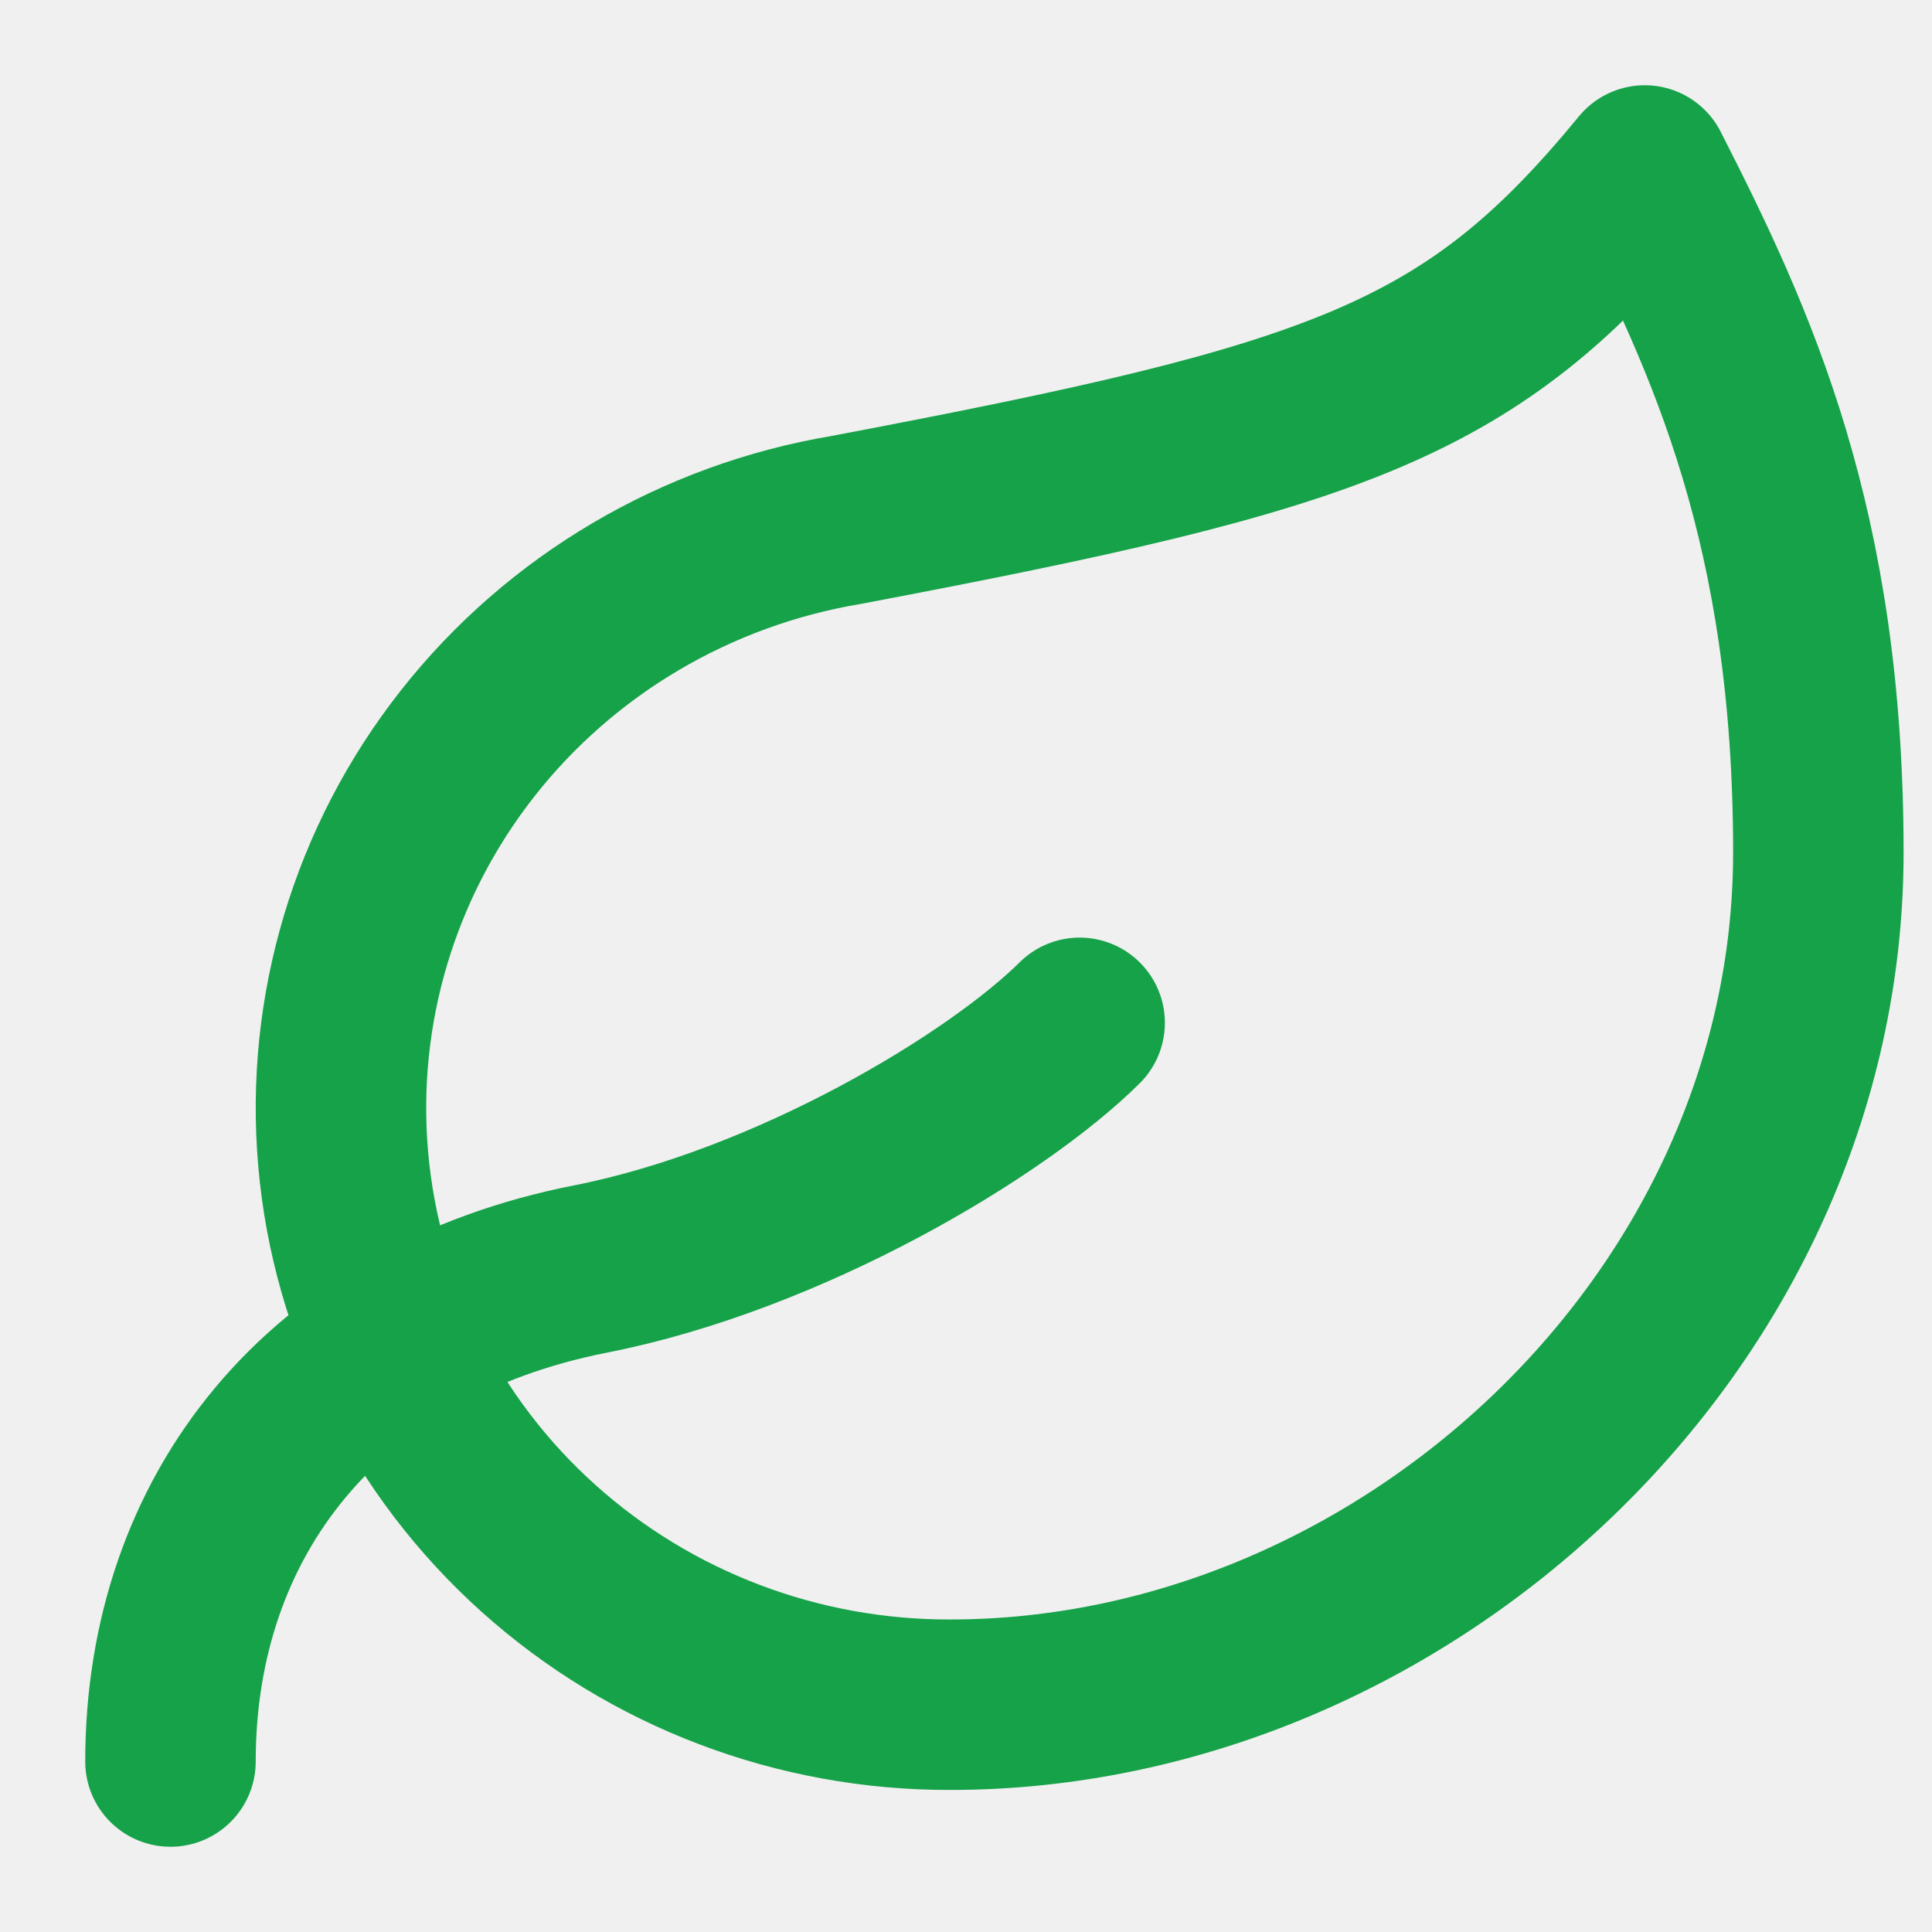
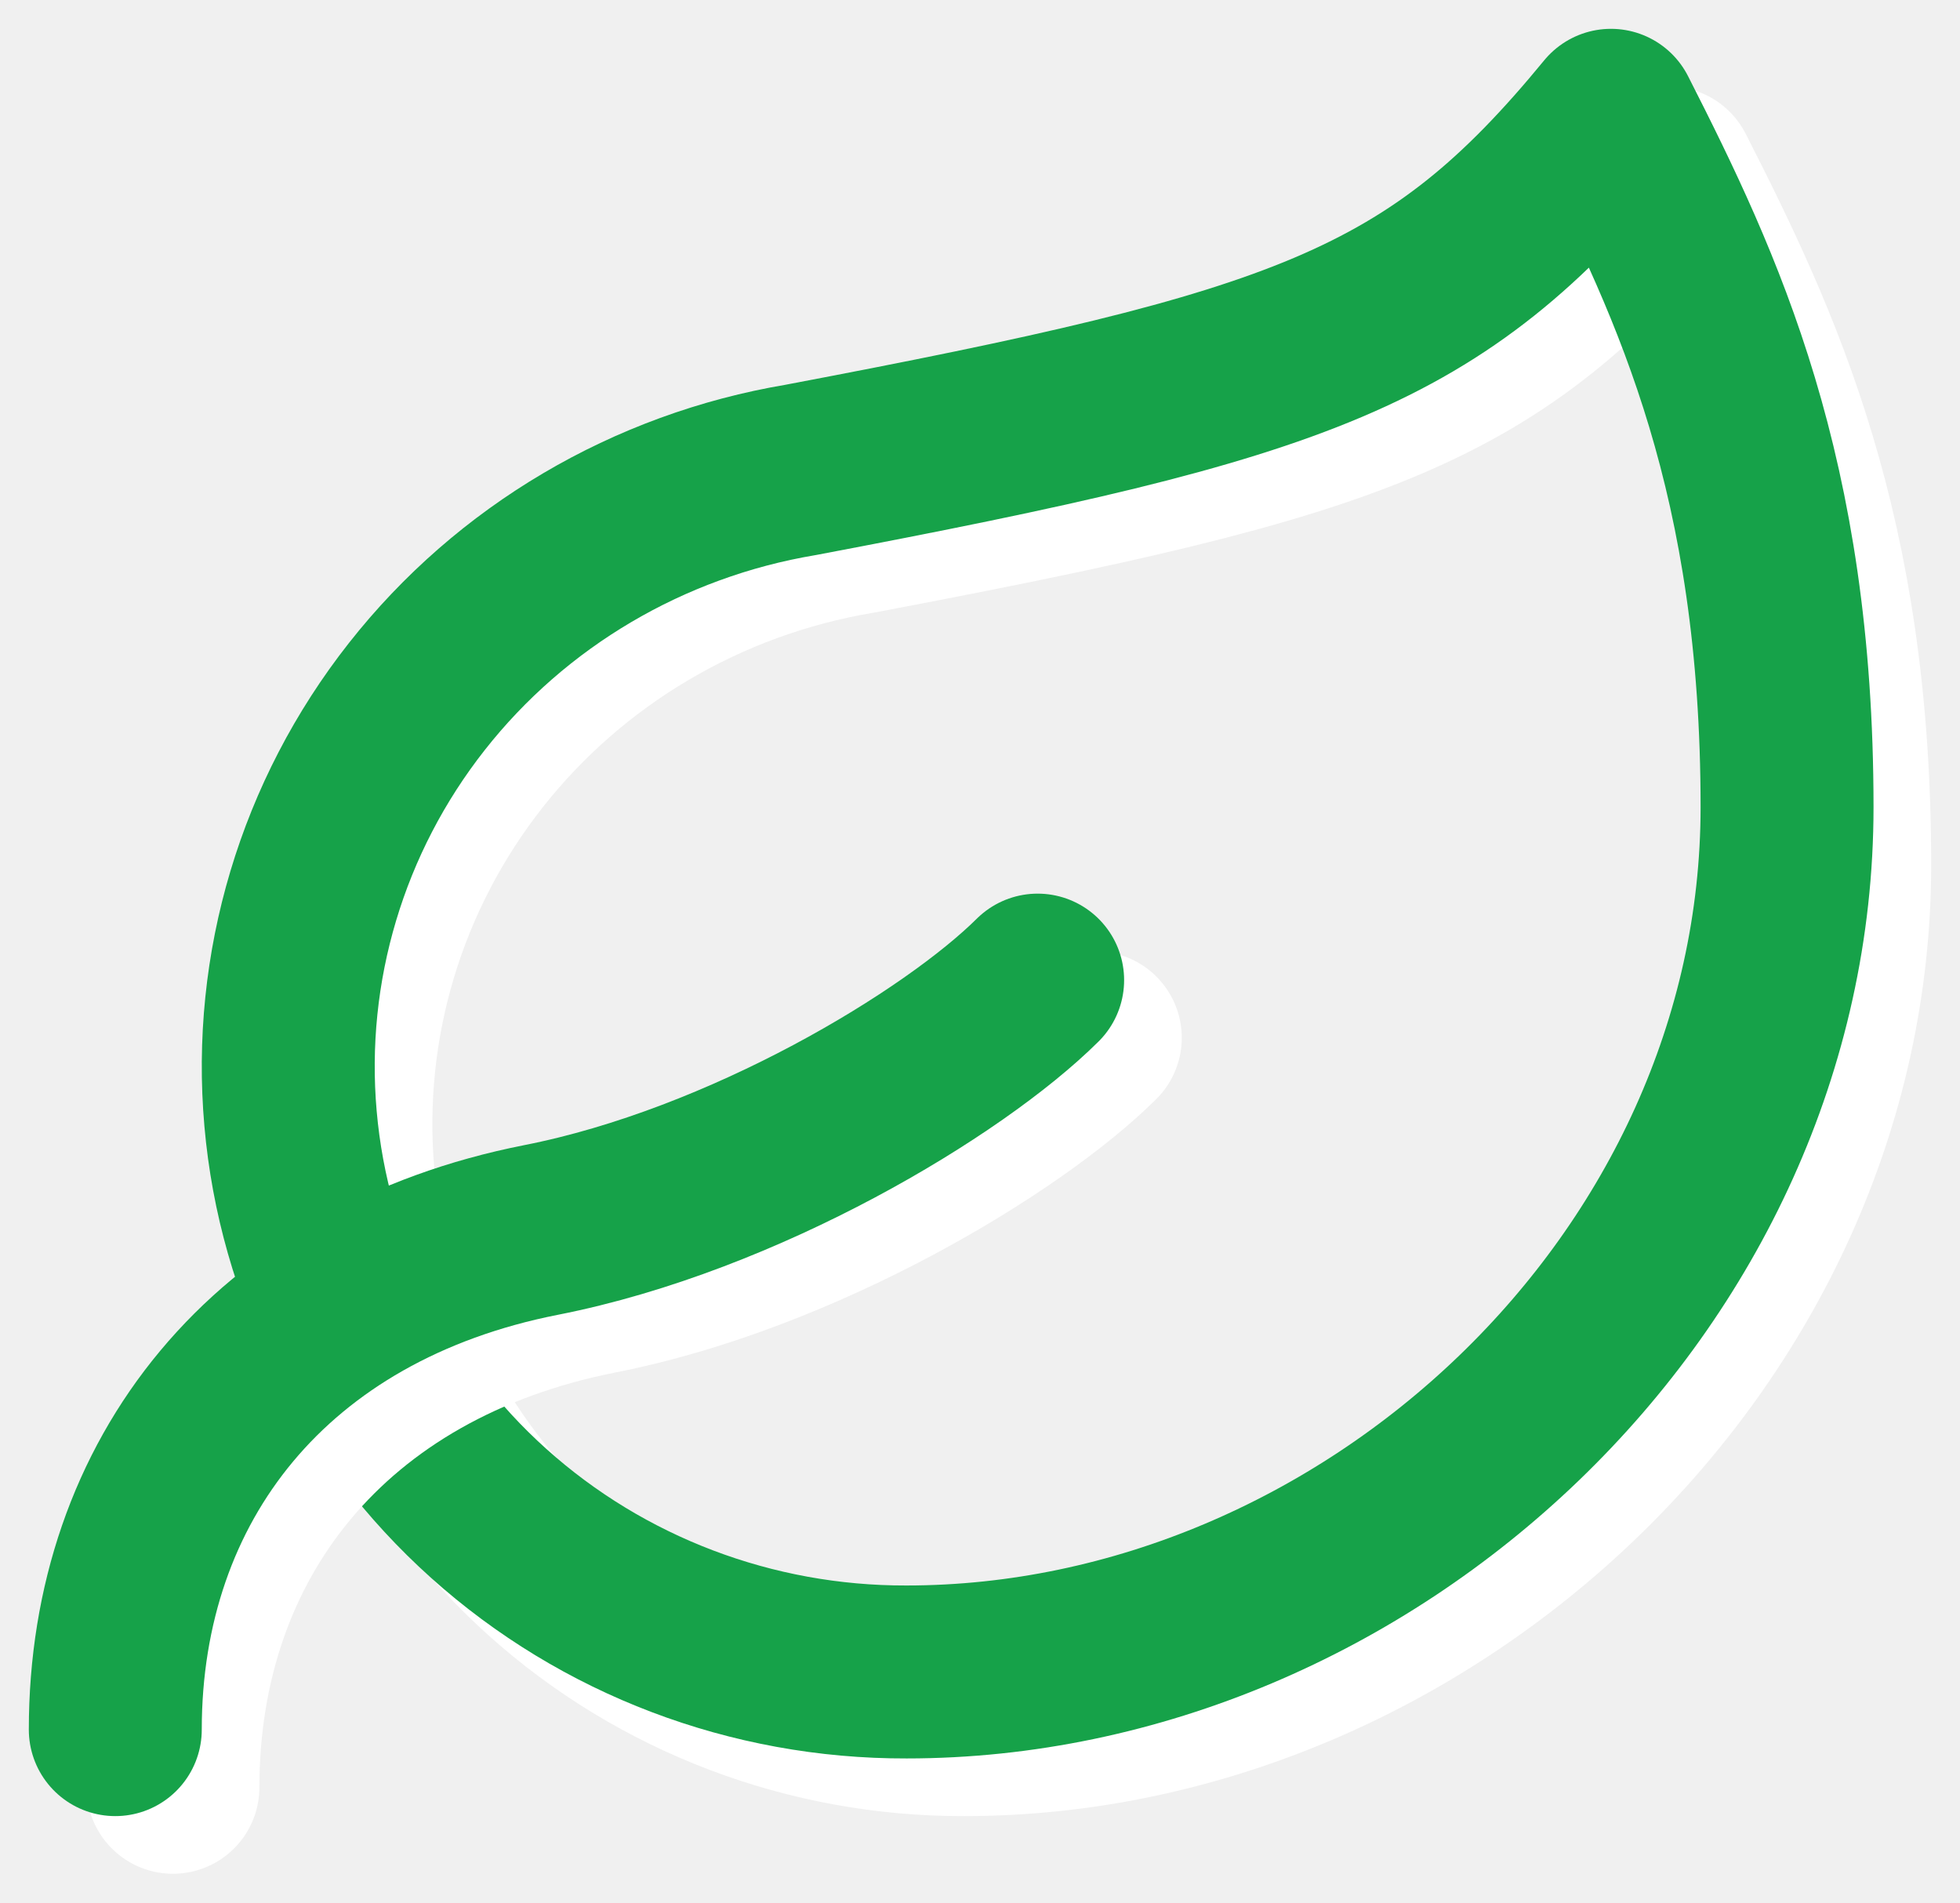
- <svg xmlns="http://www.w3.org/2000/svg" width="34" height="34" viewBox="0 0 34 34" fill="none">
-   <path d="M16.725 30C14.043 30.008 11.455 29.026 9.476 27.248C7.497 25.471 6.27 23.027 6.04 20.403C5.809 17.779 6.591 15.165 8.231 13.081C9.87 10.997 12.248 9.594 14.892 9.15C23.599 7.5 25.89 6.72 28.945 3C30.473 6 32 9.27 32 15C32 23.25 24.698 30 16.725 30Z" stroke="#16A249" stroke-width="3" stroke-linecap="round" stroke-linejoin="round" />
-   <path d="M3 31C3 26.667 5.691 23.258 10.389 22.333C13.909 21.64 17.546 19.444 19 18" stroke="#16A249" stroke-width="3" stroke-linecap="round" stroke-linejoin="round" />
+ <svg xmlns="http://www.w3.org/2000/svg" width="34" height="33" viewBox="0 0 34 33" fill="none">
+   <path d="M16.725 30C14.043 30.008 11.455 29.026 9.476 27.248C7.497 25.471 6.27 23.027 6.04 20.403C5.809 17.779 6.591 15.165 8.231 13.081C9.87 10.997 12.248 9.594 14.892 9.15C23.599 7.5 25.89 6.72 28.945 3C30.473 6 32 9.27 32 15C32 23.25 24.698 30 16.725 30Z" stroke="white" stroke-width="3" stroke-linecap="round" stroke-linejoin="round" />
+   <path d="M15.725 29C13.043 29.008 10.455 28.026 8.476 26.248C6.497 24.471 5.27 22.027 5.04 19.403C4.809 16.779 5.591 14.165 7.231 12.081C8.87 9.997 11.248 8.594 13.892 8.15C22.599 6.5 24.89 5.72 27.945 2C29.473 5 31 8.27 31 14C31 22.25 23.698 29 15.725 29Z" stroke="#16A249" stroke-width="3" stroke-linecap="round" stroke-linejoin="round" />
+   <path d="M3 31C3 26.667 5.691 23.258 10.389 22.333C13.909 21.64 17.546 19.444 19 18" stroke="white" stroke-width="3" stroke-linecap="round" stroke-linejoin="round" />
+   <path d="M2 30C2 25.667 4.691 22.258 9.389 21.333C12.909 20.64 16.546 18.444 18 17" stroke="#16A249" stroke-width="3" stroke-linecap="round" stroke-linejoin="round" />
</svg>
